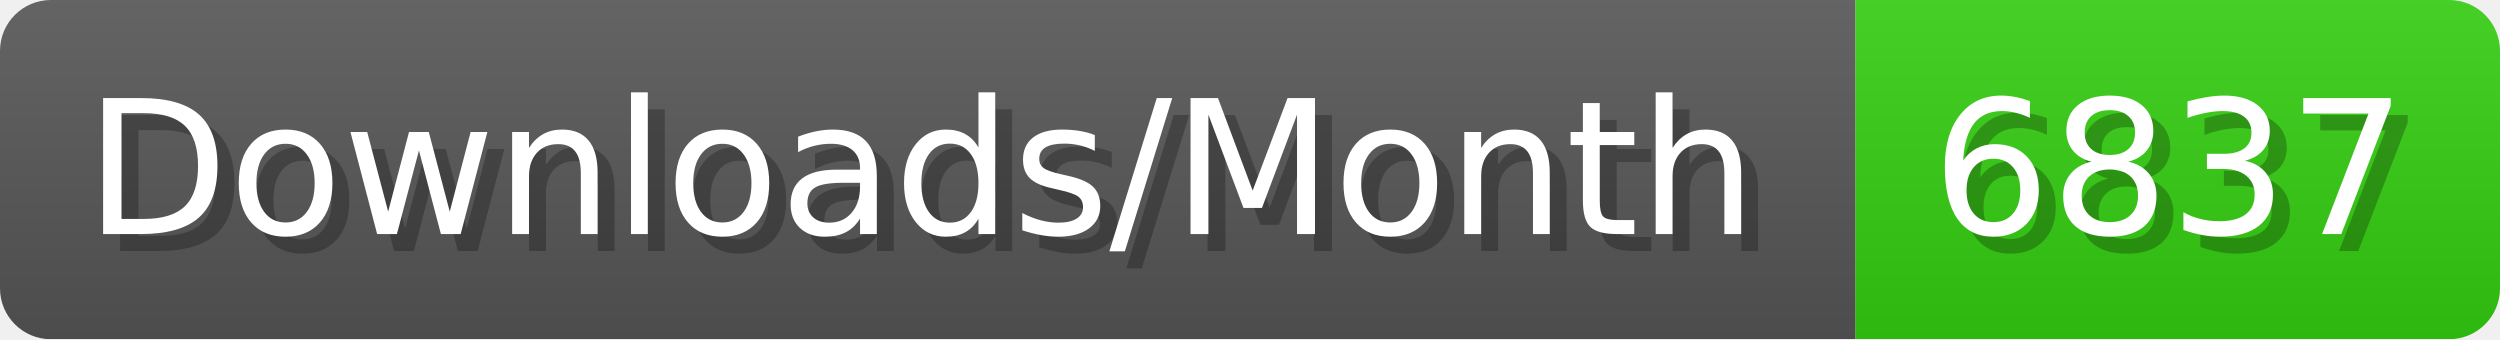
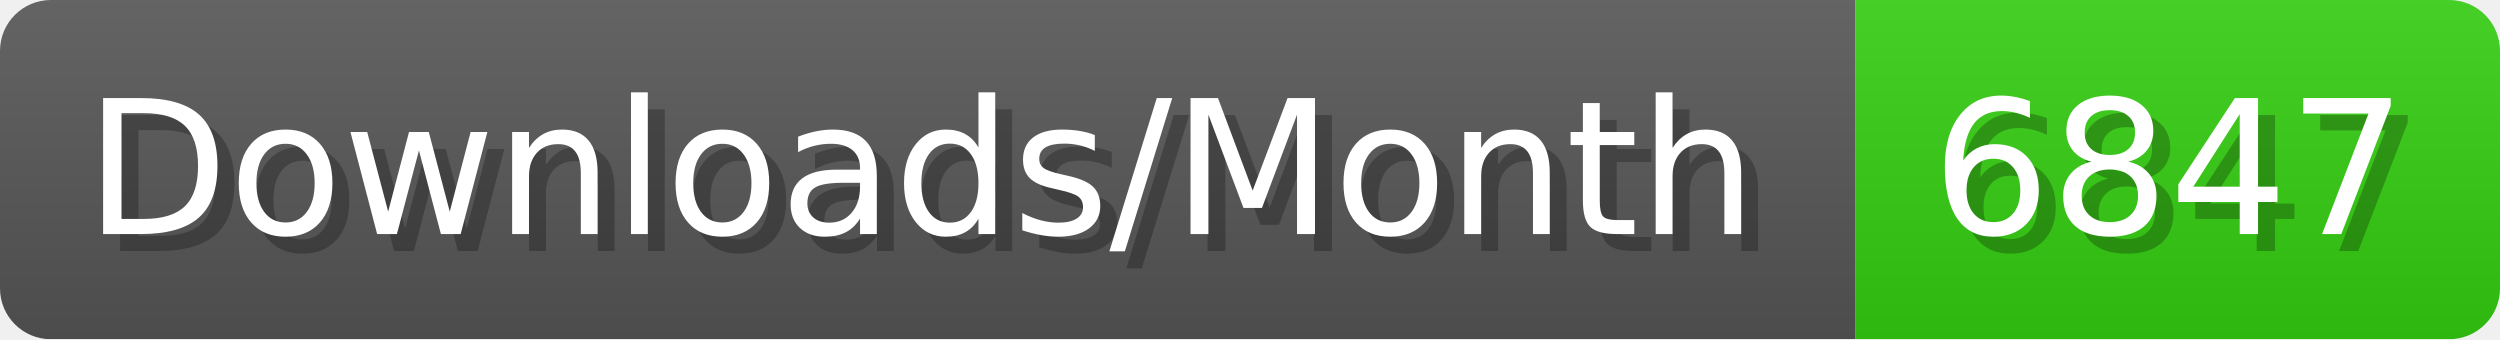
- <svg xmlns="http://www.w3.org/2000/svg" width="147.4" height="20" viewBox="0 0 1474 200" role="img" aria-label="Downloads/Month: 6837">
+ <svg xmlns="http://www.w3.org/2000/svg" width="147.4" height="20" viewBox="0 0 1474 200" role="img" aria-label="Downloads/Month: 6847">
  <linearGradient id="YlXUI" x2="0" y2="100%">
    <stop offset="0" stop-opacity=".1" stop-color="#EEE" />
    <stop offset="1" stop-opacity=".1" />
  </linearGradient>
  <mask id="JHhop">
    <rect width="1474" height="200" rx="30" fill="#FFF" />
  </mask>
  <g mask="url(#JHhop)">
    <rect width="1094" height="200" fill="#555" />
    <rect width="380" height="200" fill="#3C1" x="1094" />
    <rect width="1474" height="200" fill="url(#YlXUI)" />
  </g>
  <g aria-hidden="true" fill="#fff" text-anchor="start" font-family="Verdana,DejaVu Sans,sans-serif" font-size="110">
    <text x="60" y="148" textLength="994" fill="#000" opacity="0.25">Downloads/Month</text>
    <text x="50" y="138" textLength="994">Downloads/Month</text>
-     <text x="1149" y="148" textLength="280" fill="#000" opacity="0.25">6837</text>
-     <text x="1139" y="138" textLength="280">6837</text>
+     <text x="1149" y="148" textLength="280" fill="#000" opacity="0.25">6847</text>
+     <text x="1139" y="138" textLength="280">6847</text>
  </g>
</svg>
